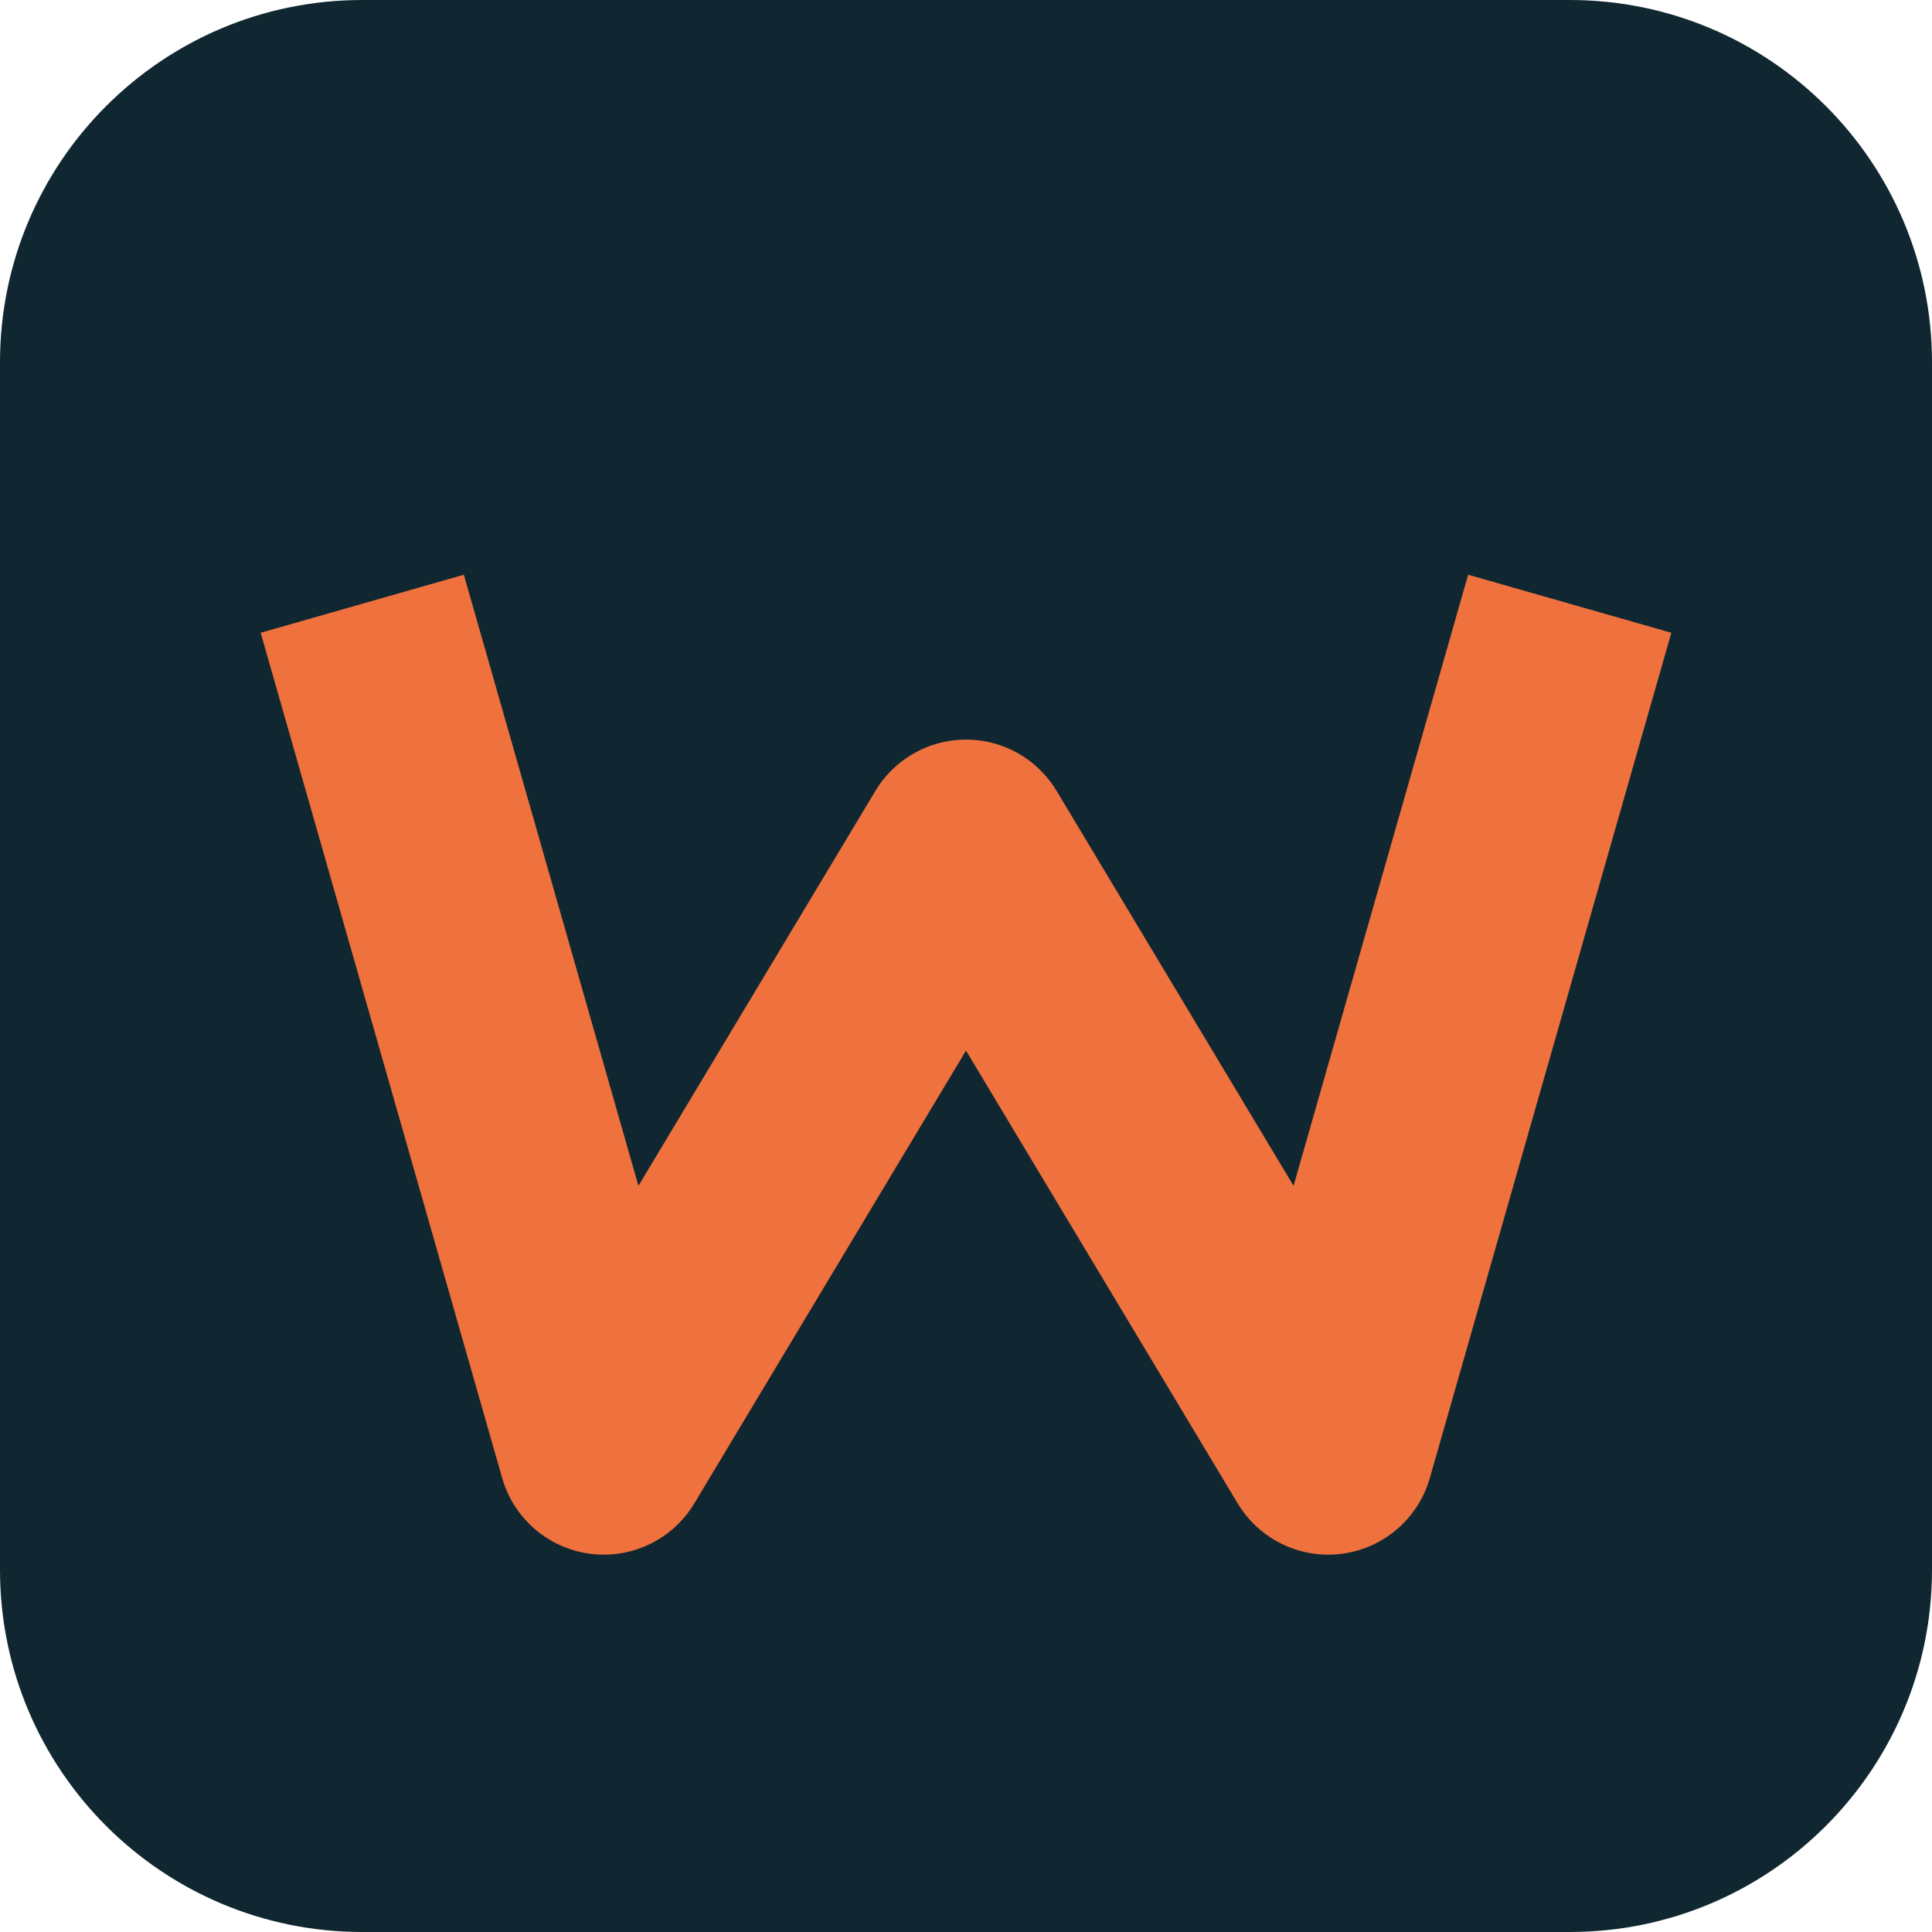
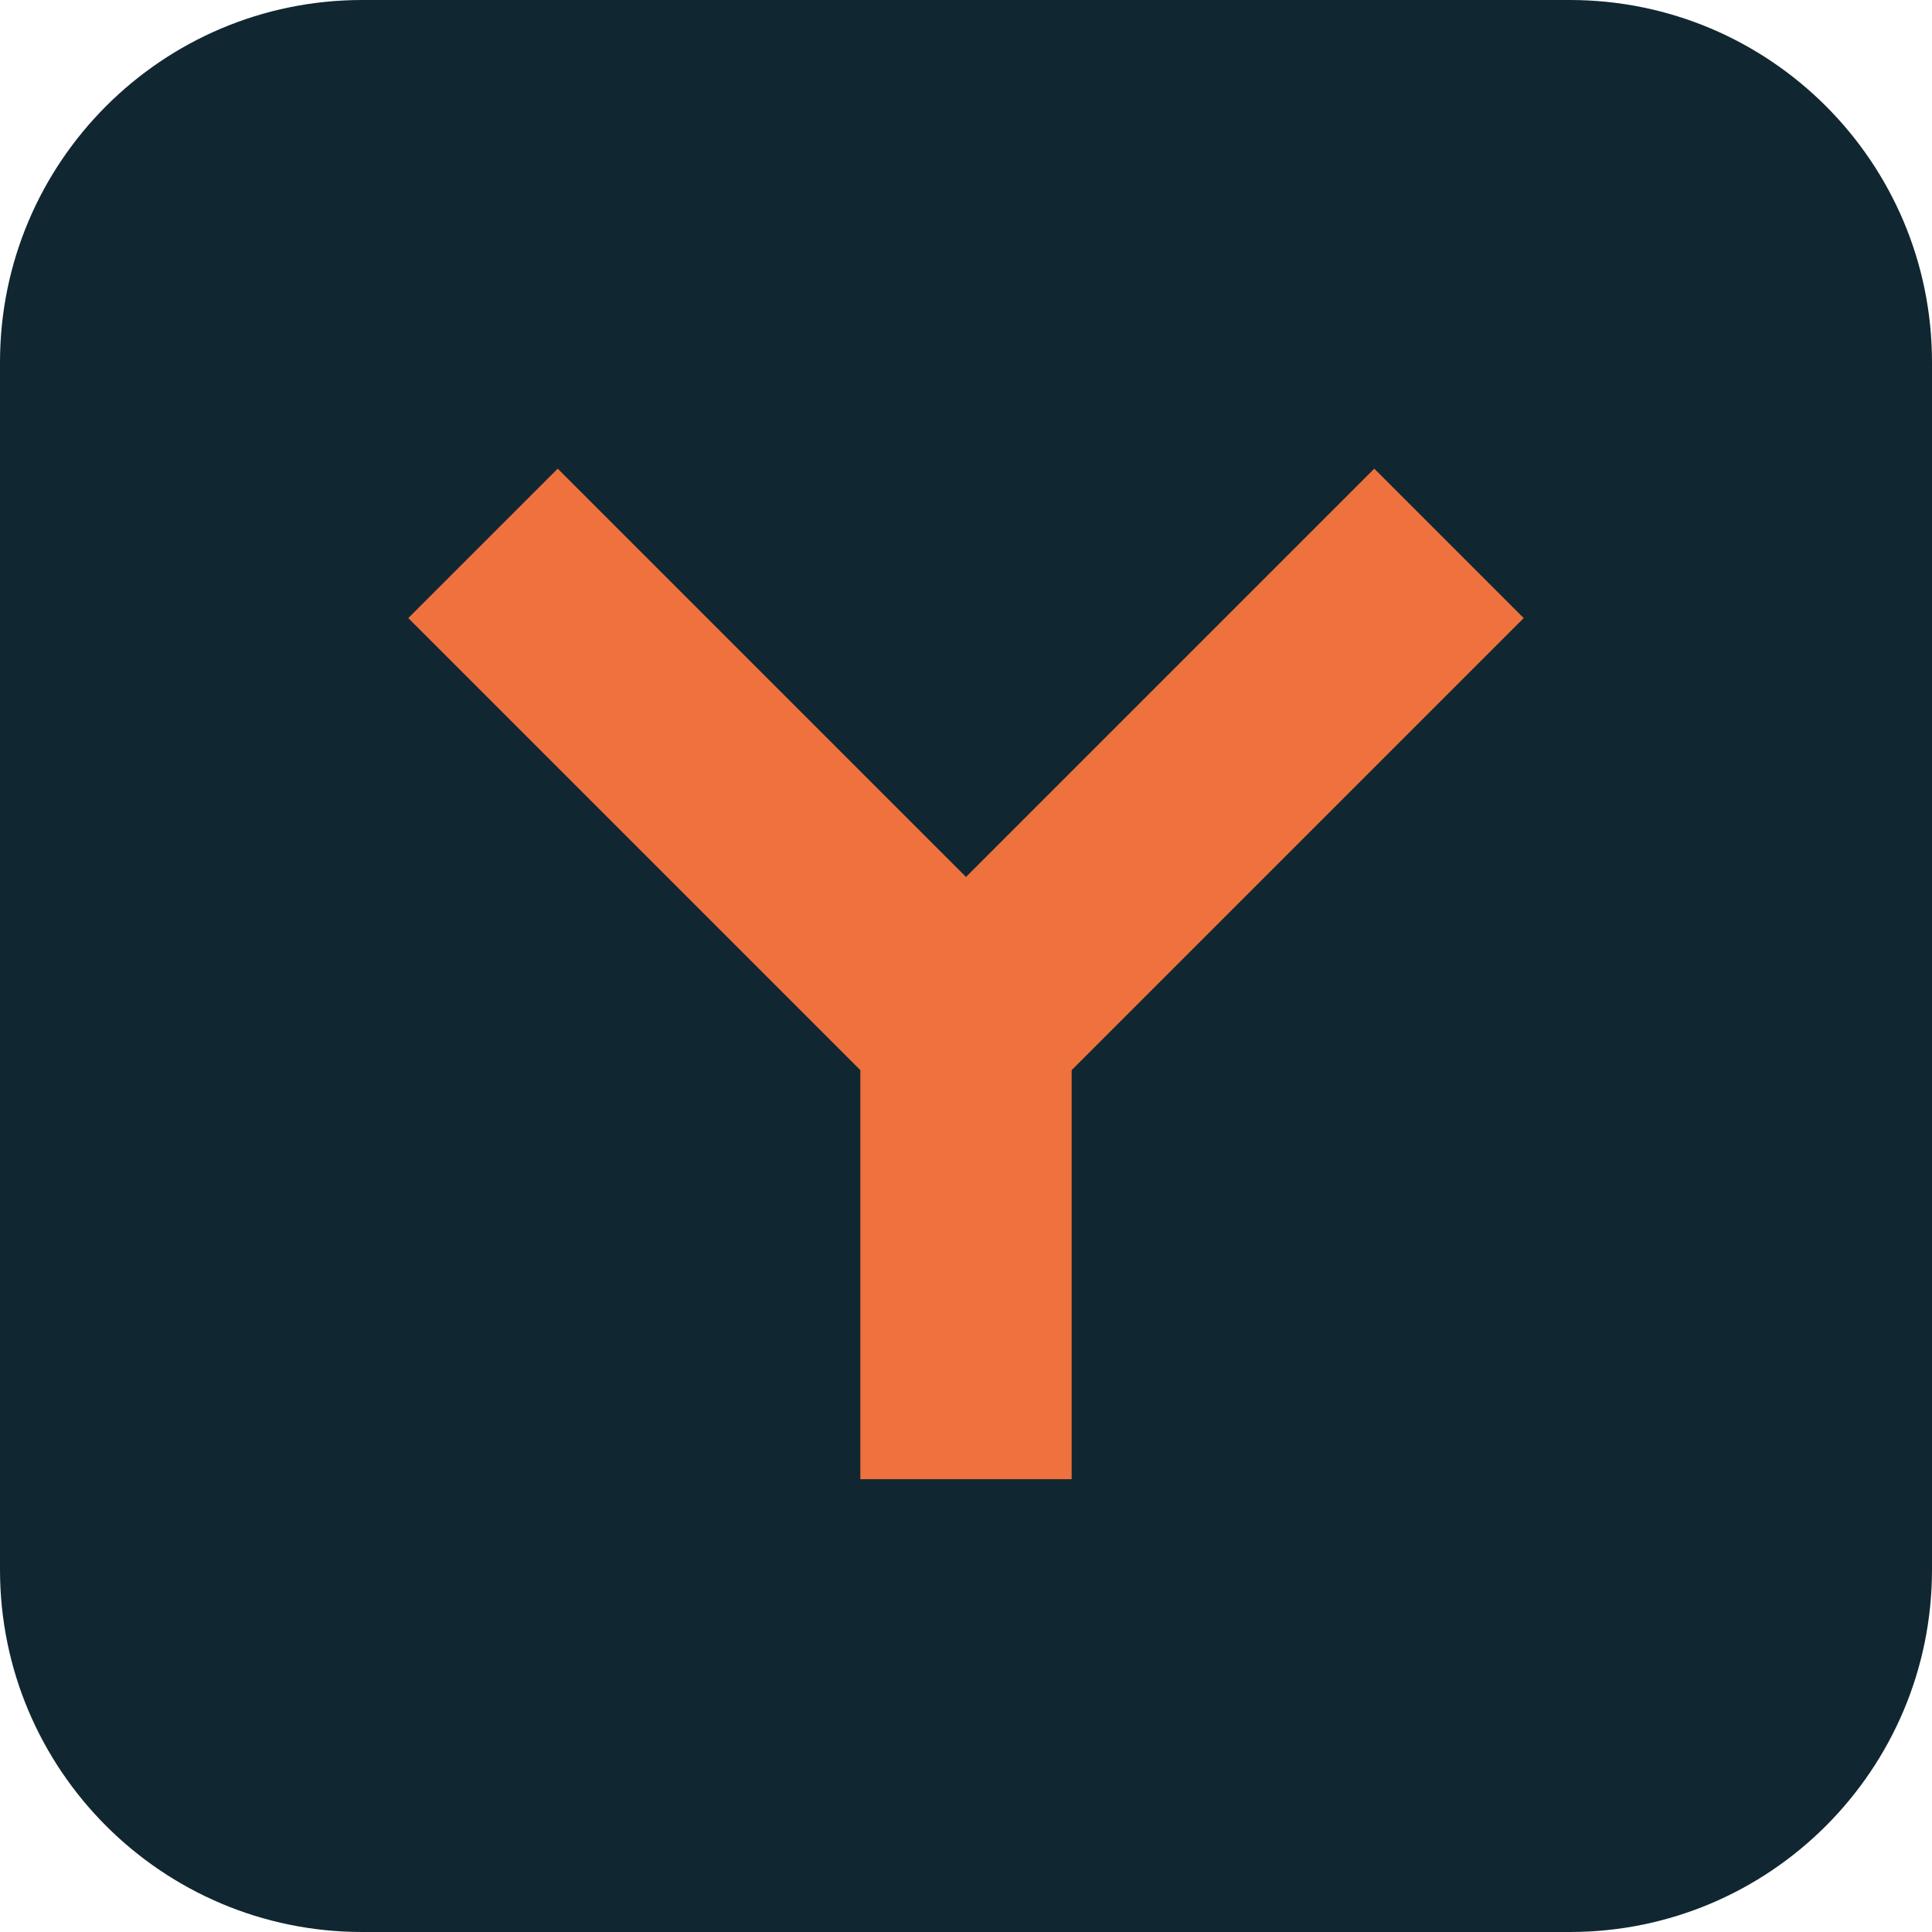
<svg xmlns="http://www.w3.org/2000/svg" viewBox="0 0 64 64">
  <rect width="64" height="64" rx="12" fill="#102731" />
-   <path d="m12 20 8 28 12-20 12 20 8-28" fill="none" stroke="#ef713d" stroke-width="7" stroke-linejoin="round" />
+   <path d="M16 18 32 34 48 18 M32 34 V49" fill="none" stroke="#ef713d" stroke-width="7" stroke-linejoin="round" />
</svg>
